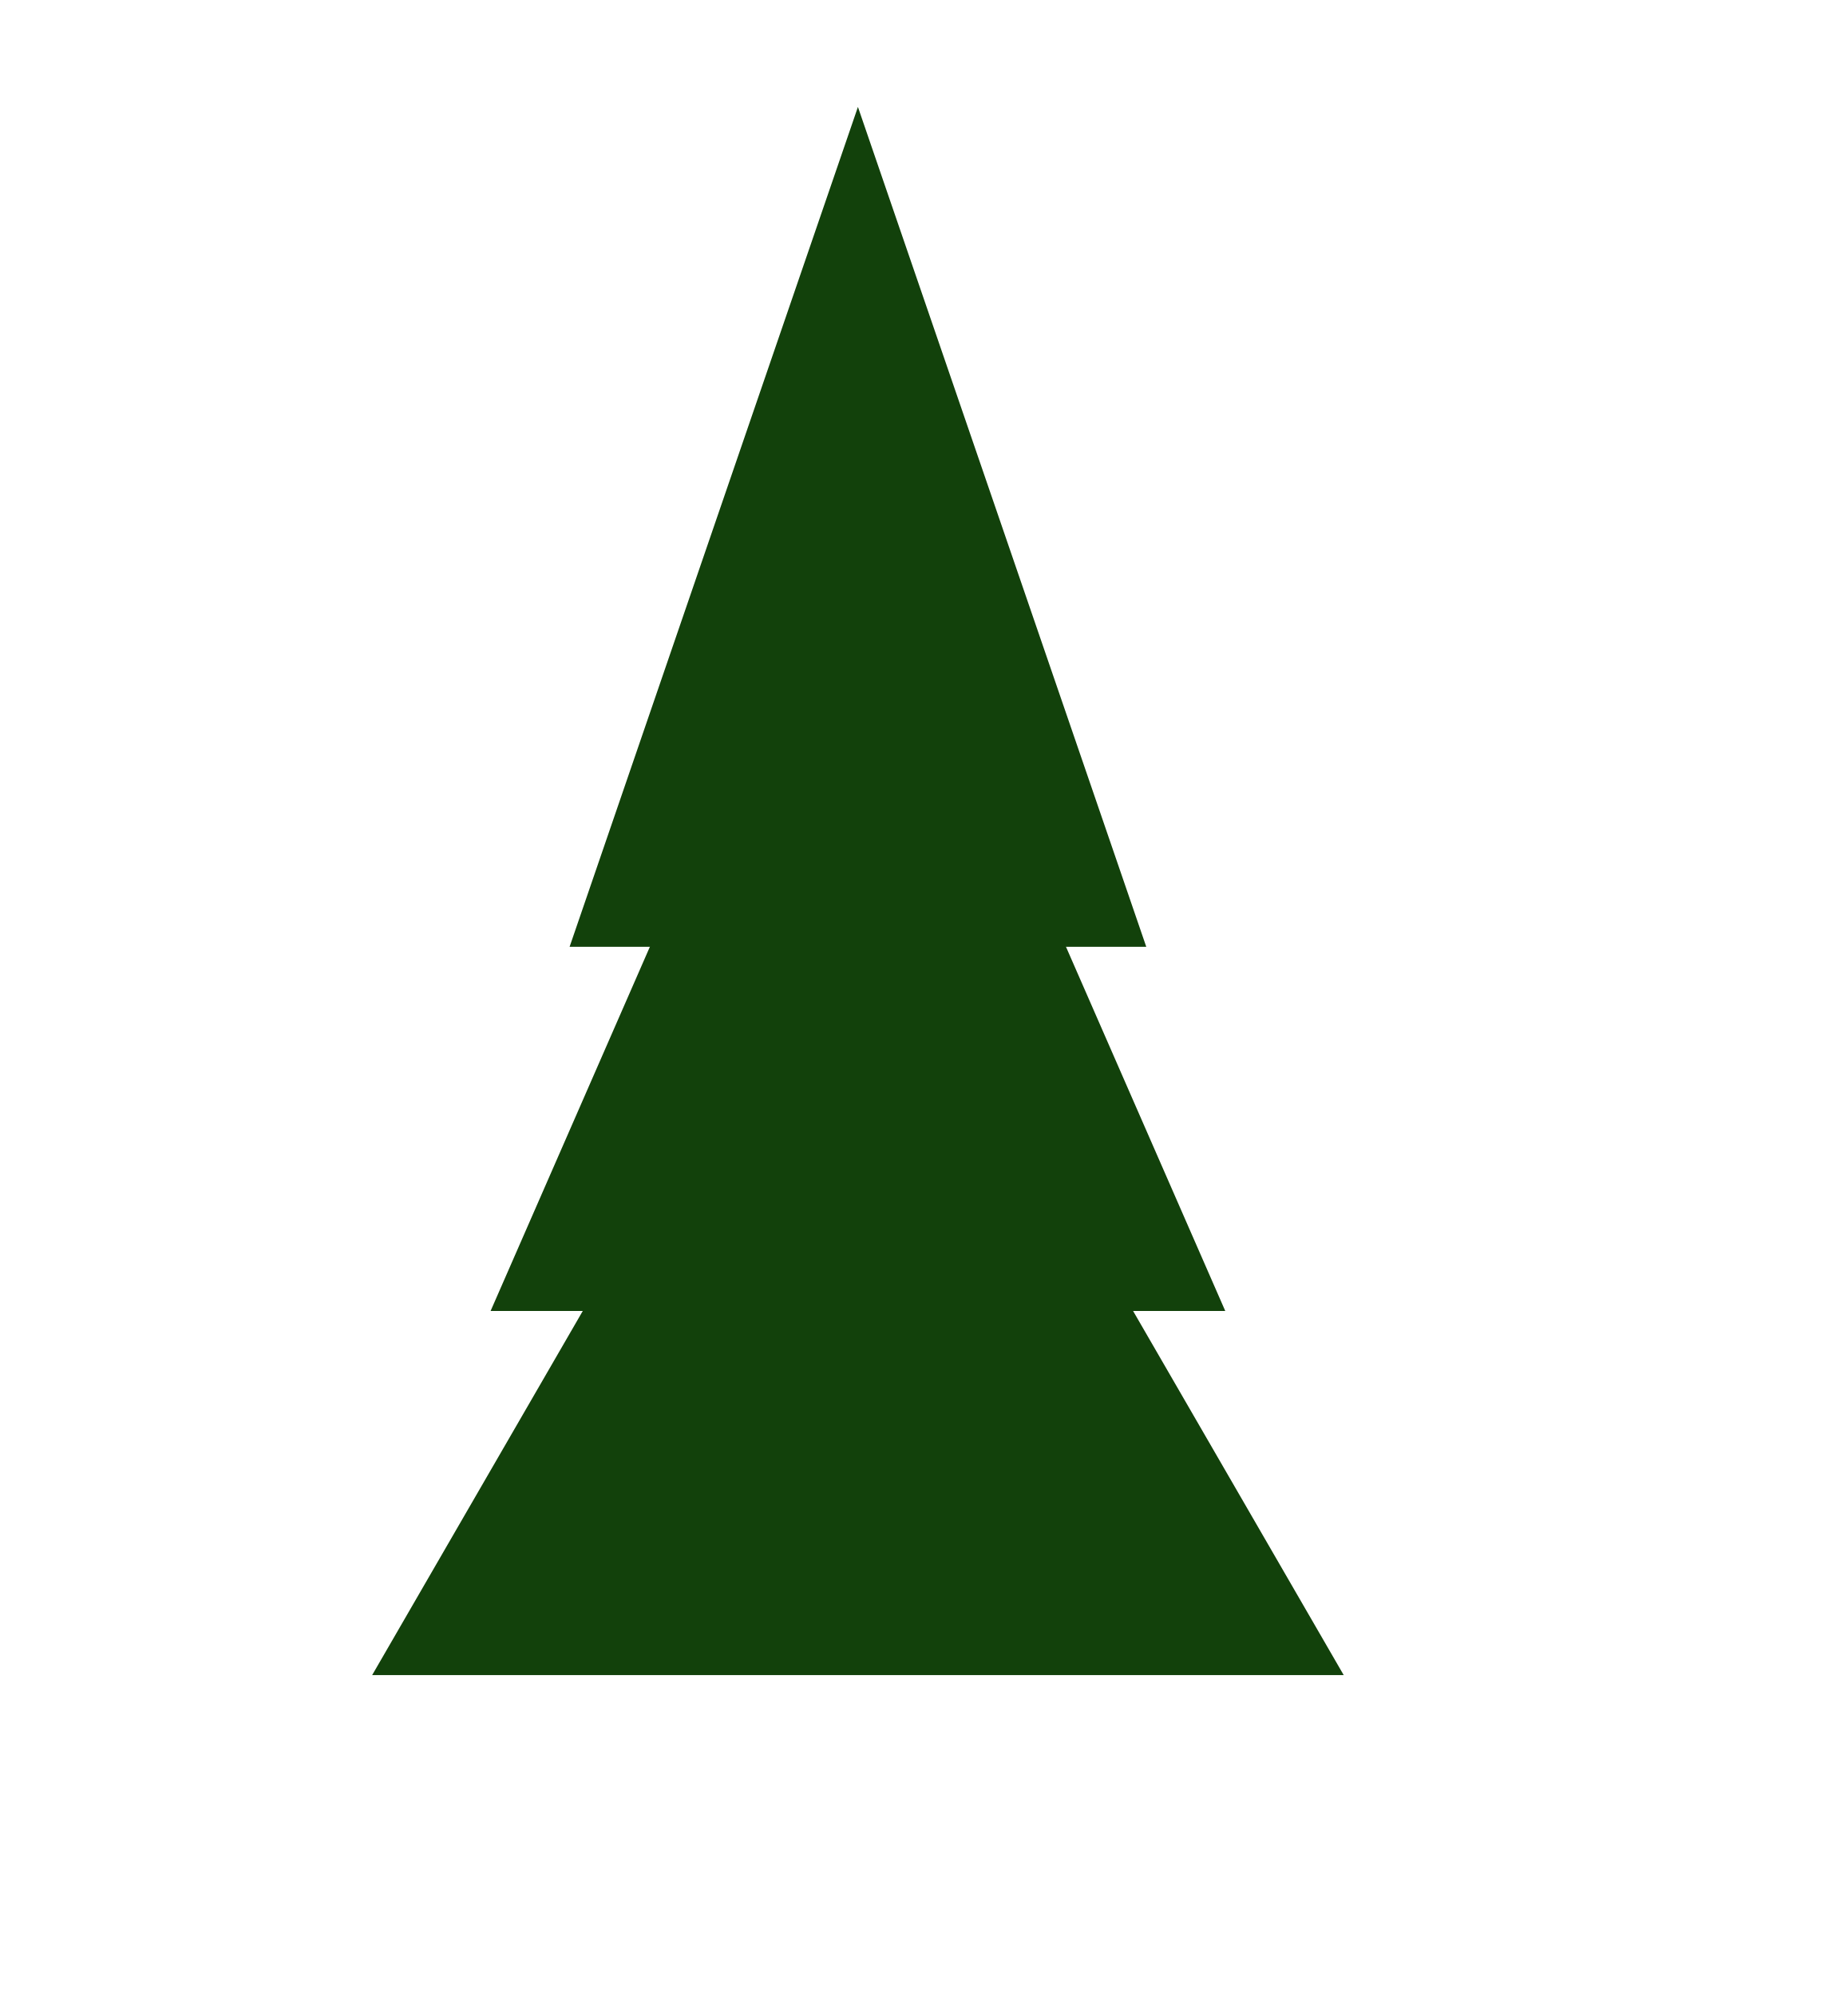
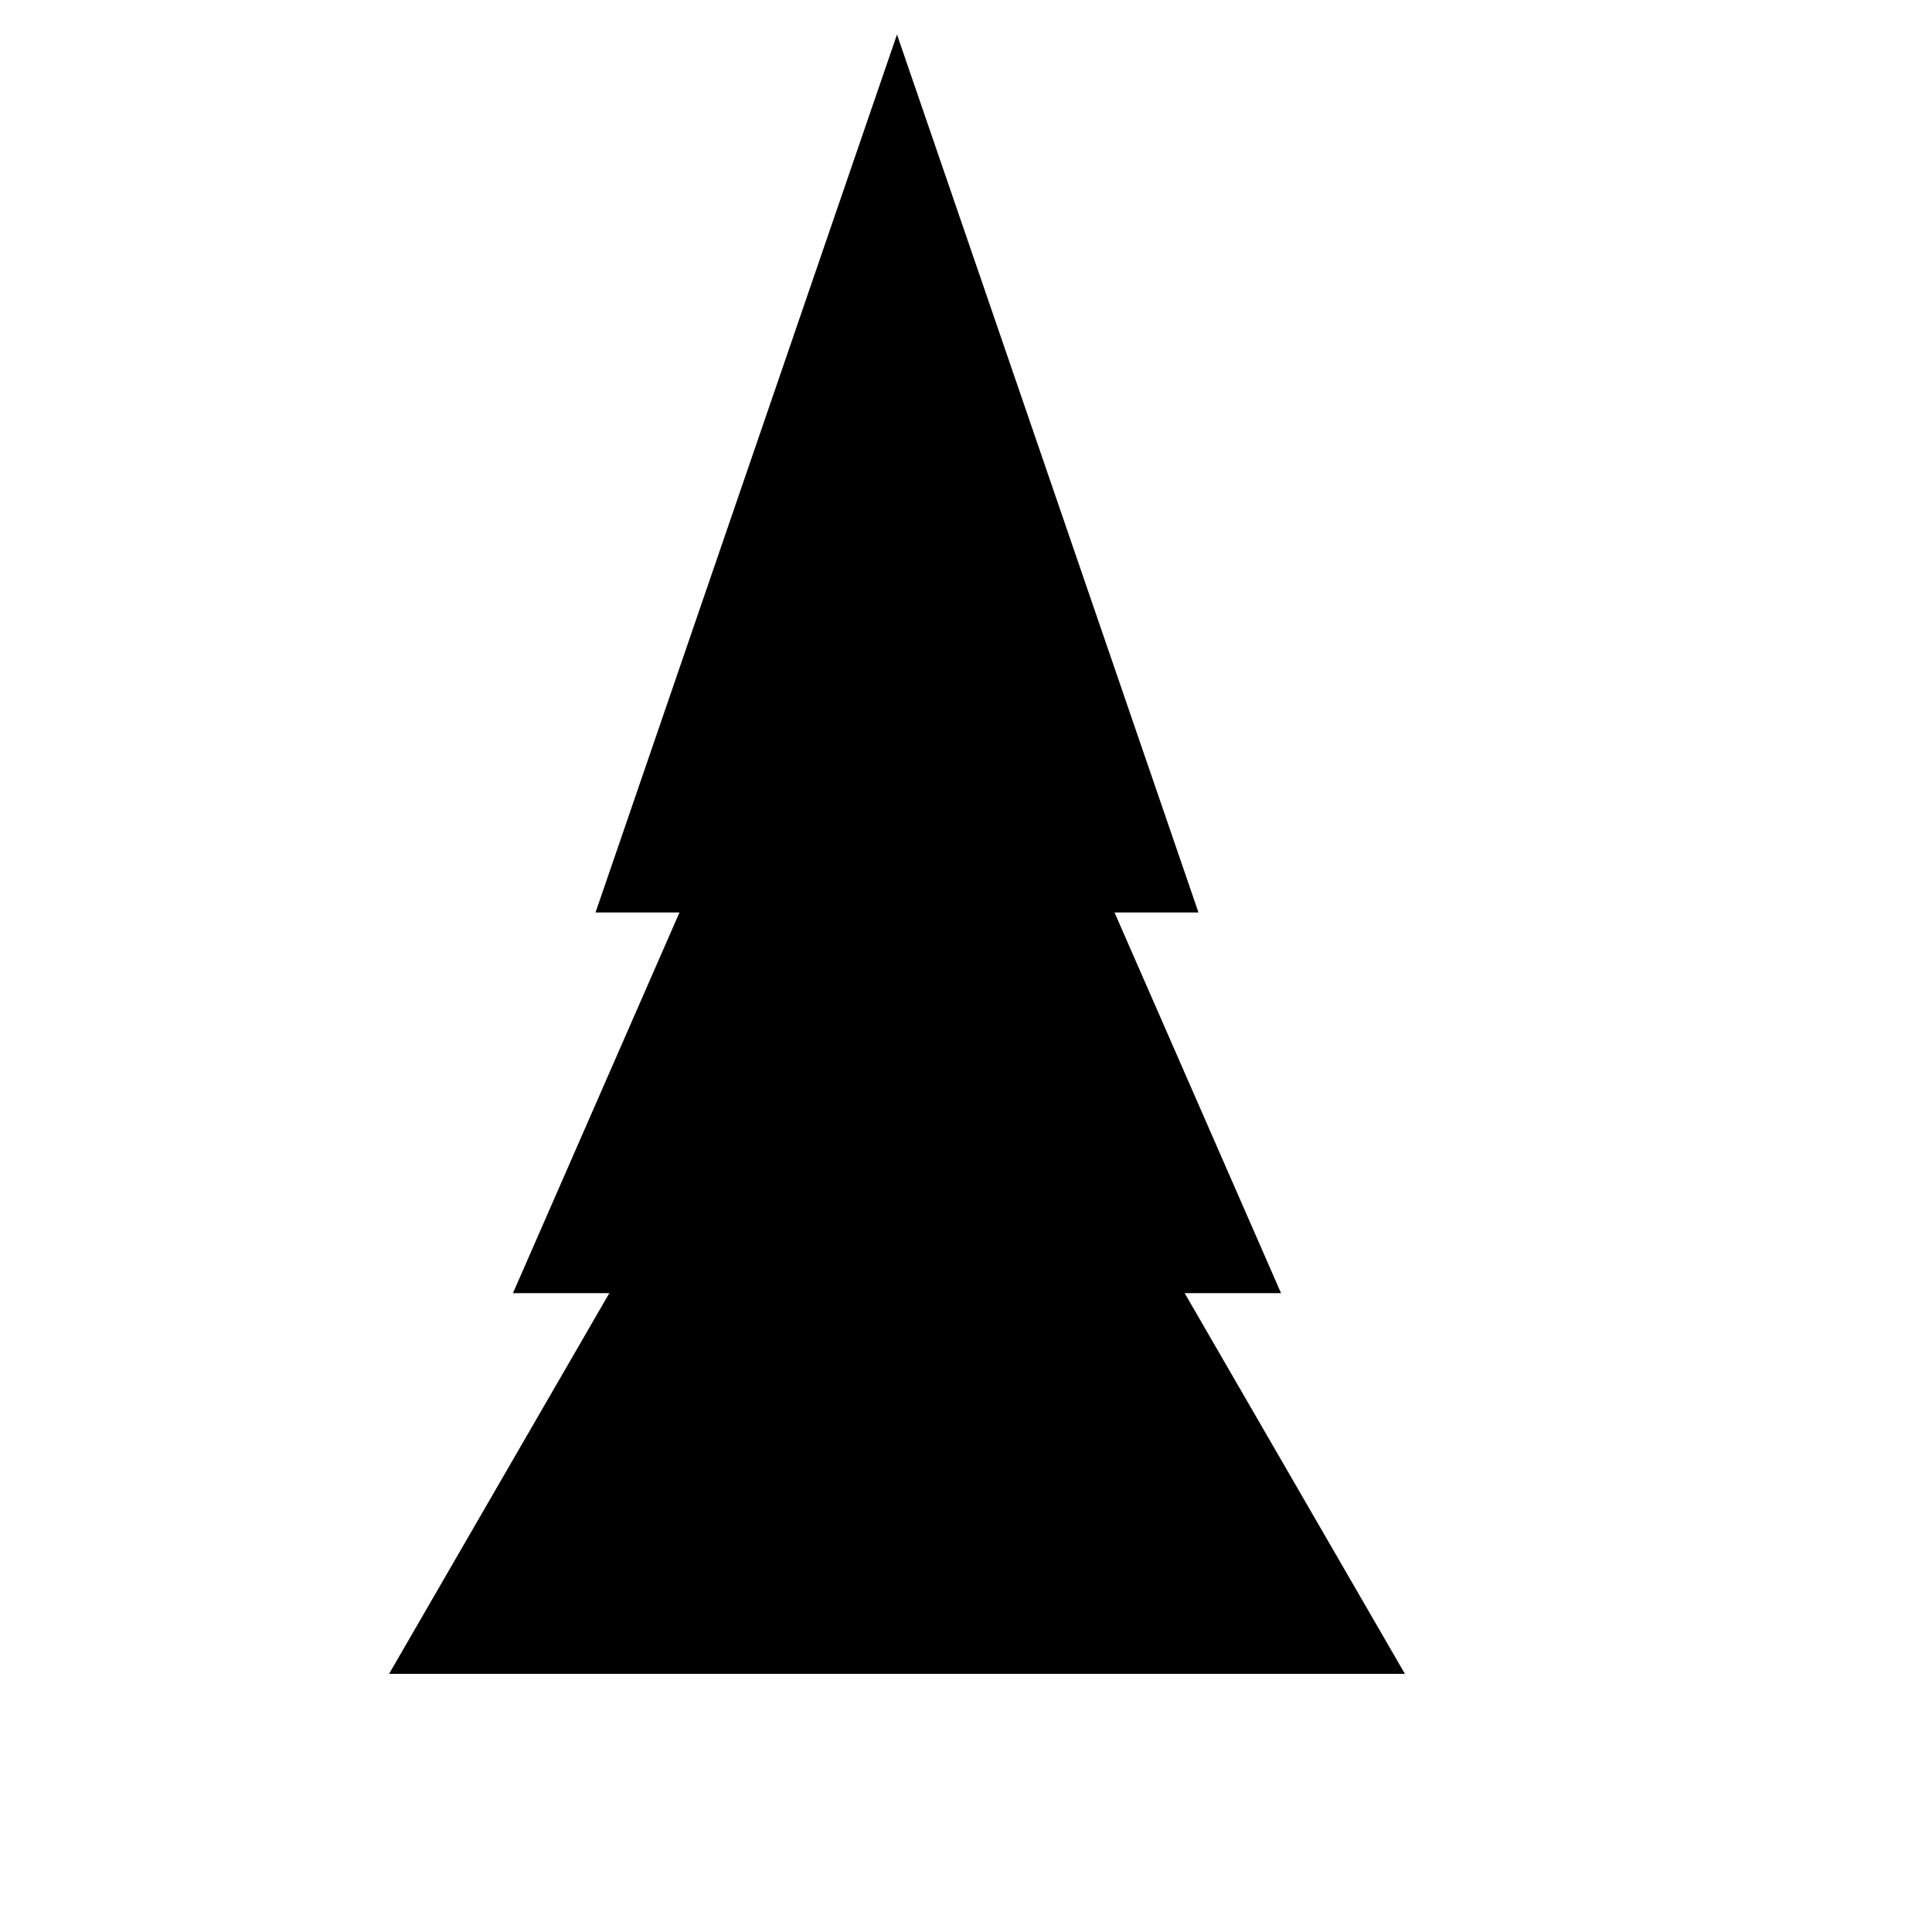
- <svg xmlns="http://www.w3.org/2000/svg" width="25" height="27" viewBox="0 -1 56 56" fill="none">
-   <path d="M26 0L34.738 25.448H17.262L26 0Z" fill="#12410B" />
-   <path d="M26 11.034L37.132 36.483H14.868L26 11.034Z" fill="#12410B" />
-   <path d="M26 22.069L40.722 47.517H11.278L26 22.069Z" fill="#12410B" />
+ <svg xmlns="http://www.w3.org/2000/svg" height="1em" viewBox="0 -1 56 56" fill="none">
+   <path d="M26 0L34.738 25.448H17.262L26 0Z" fill="currentColor" />
+   <path d="M26 11.034L37.132 36.483H14.868L26 11.034Z" fill="currentColor" />
+   <path d="M26 22.069L40.722 47.517H11.278L26 22.069Z" fill="currentColor" />
</svg>
